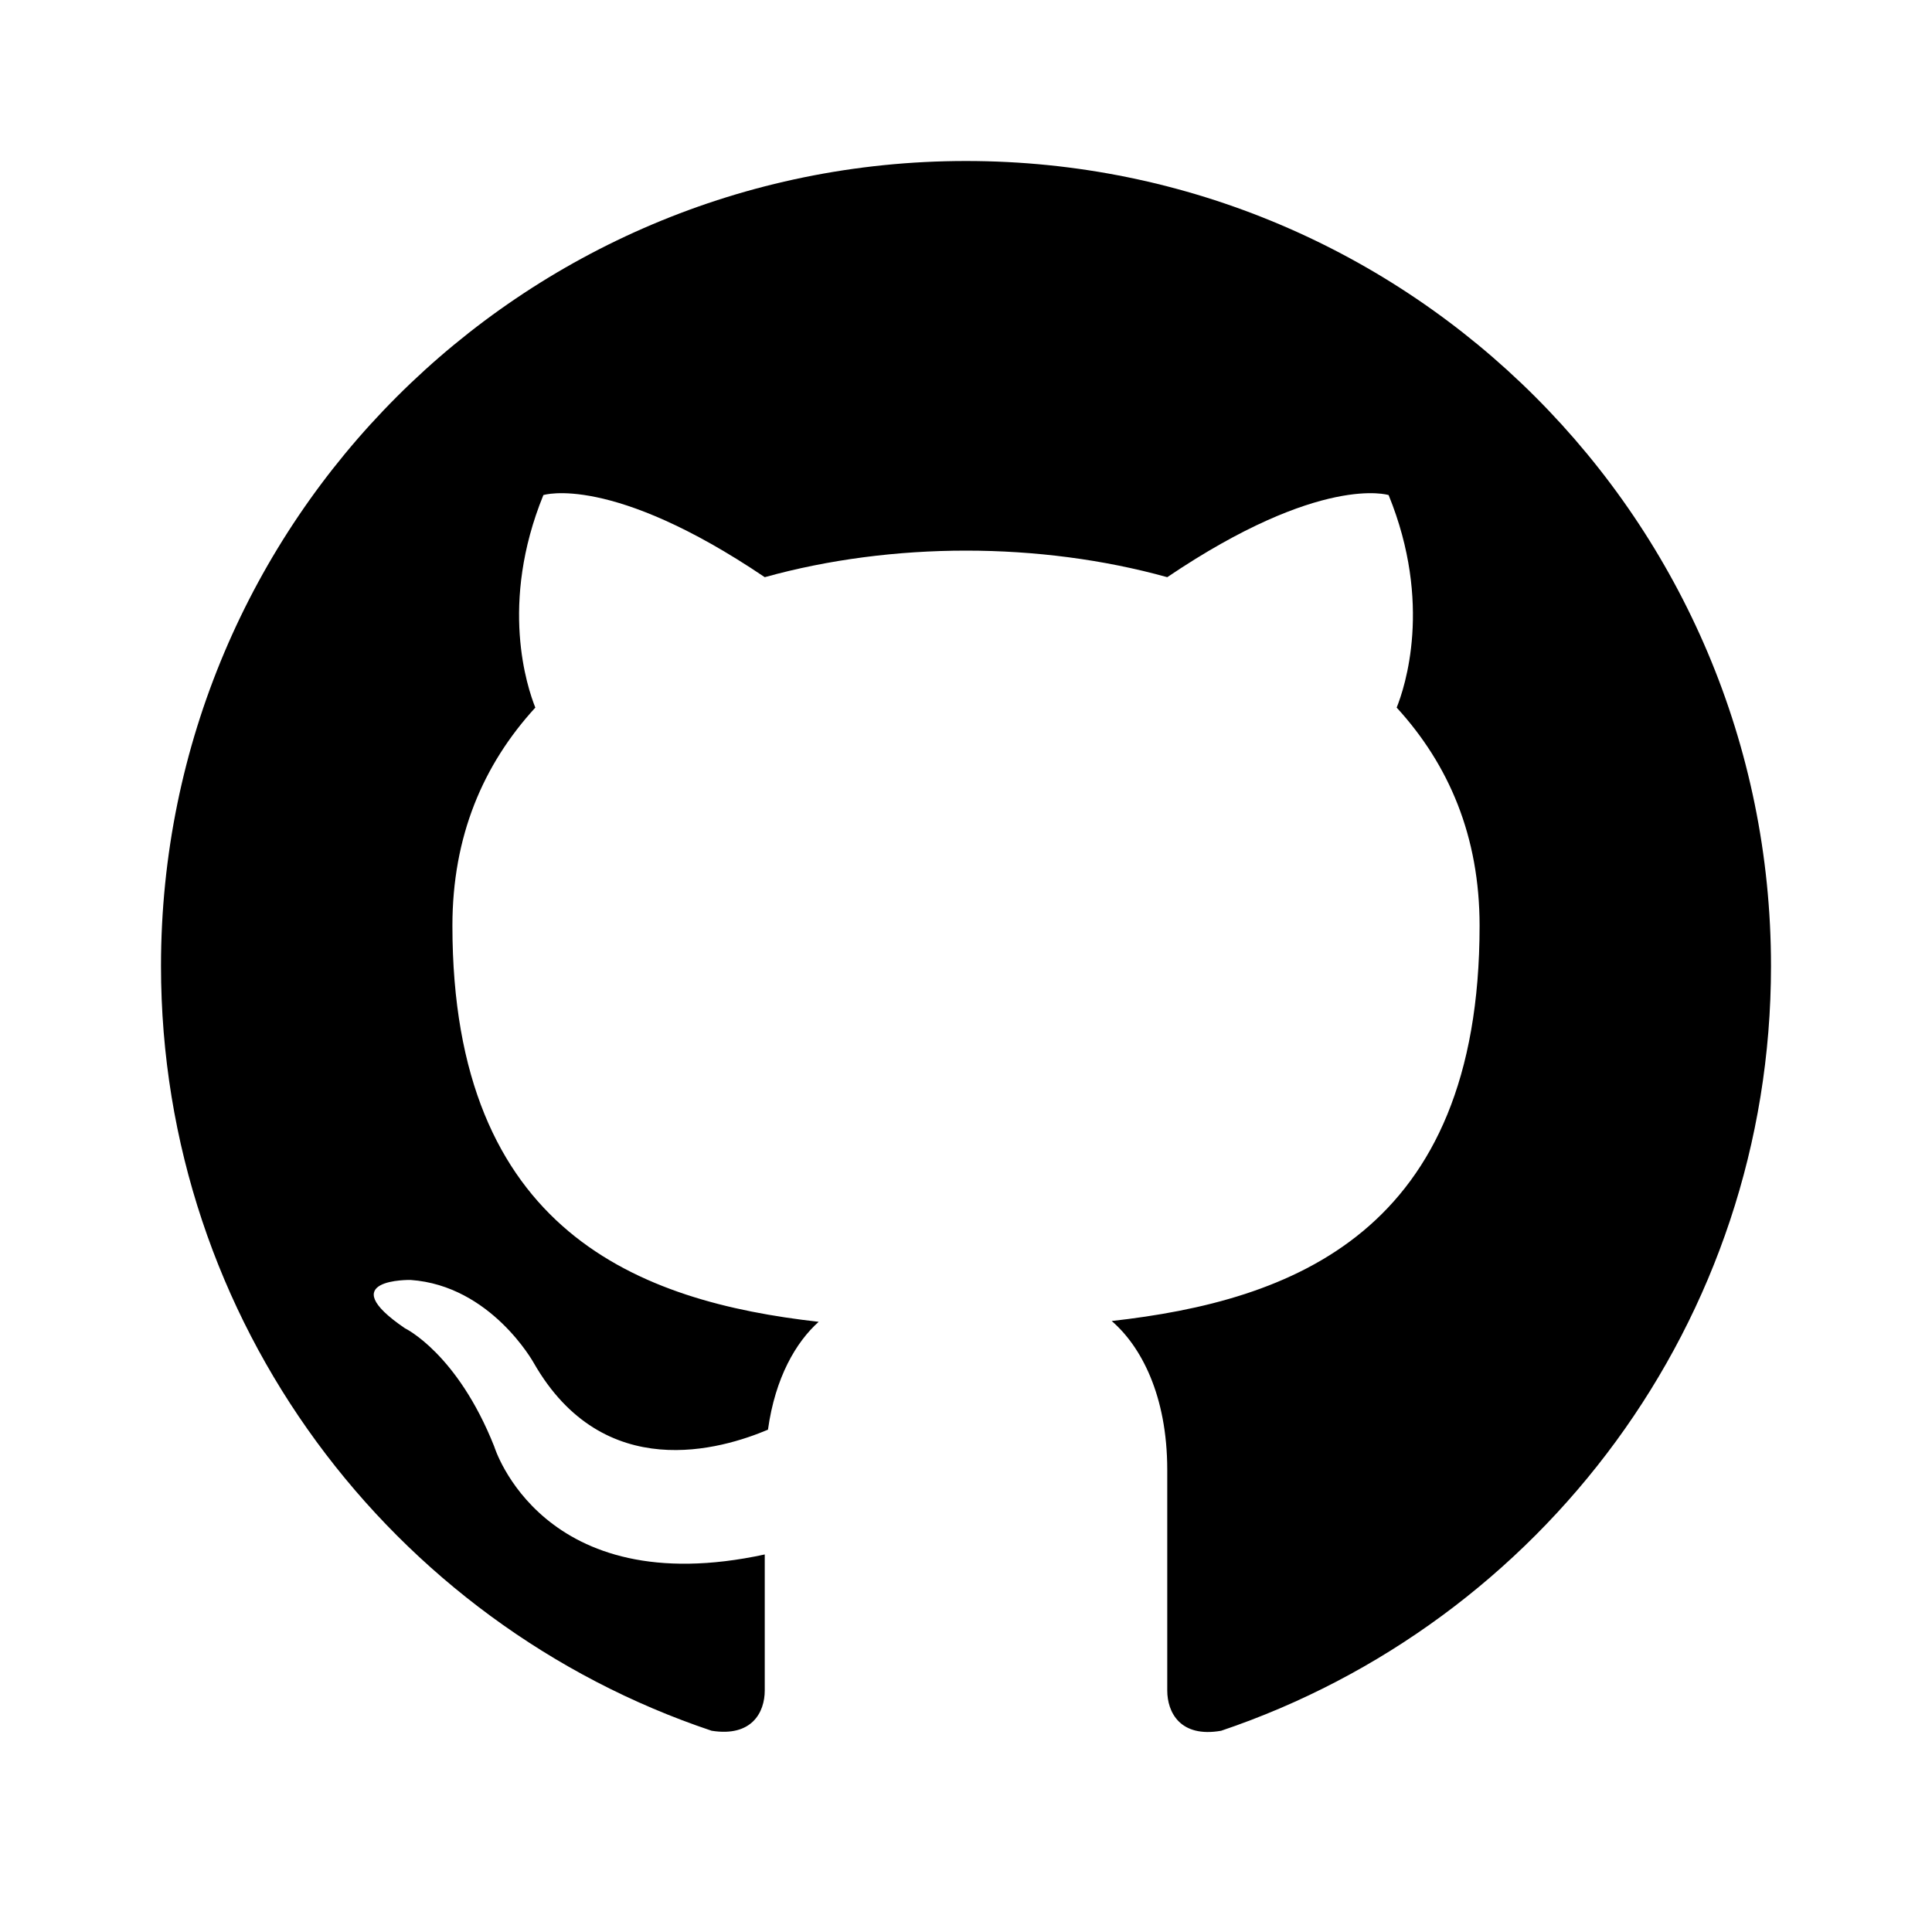
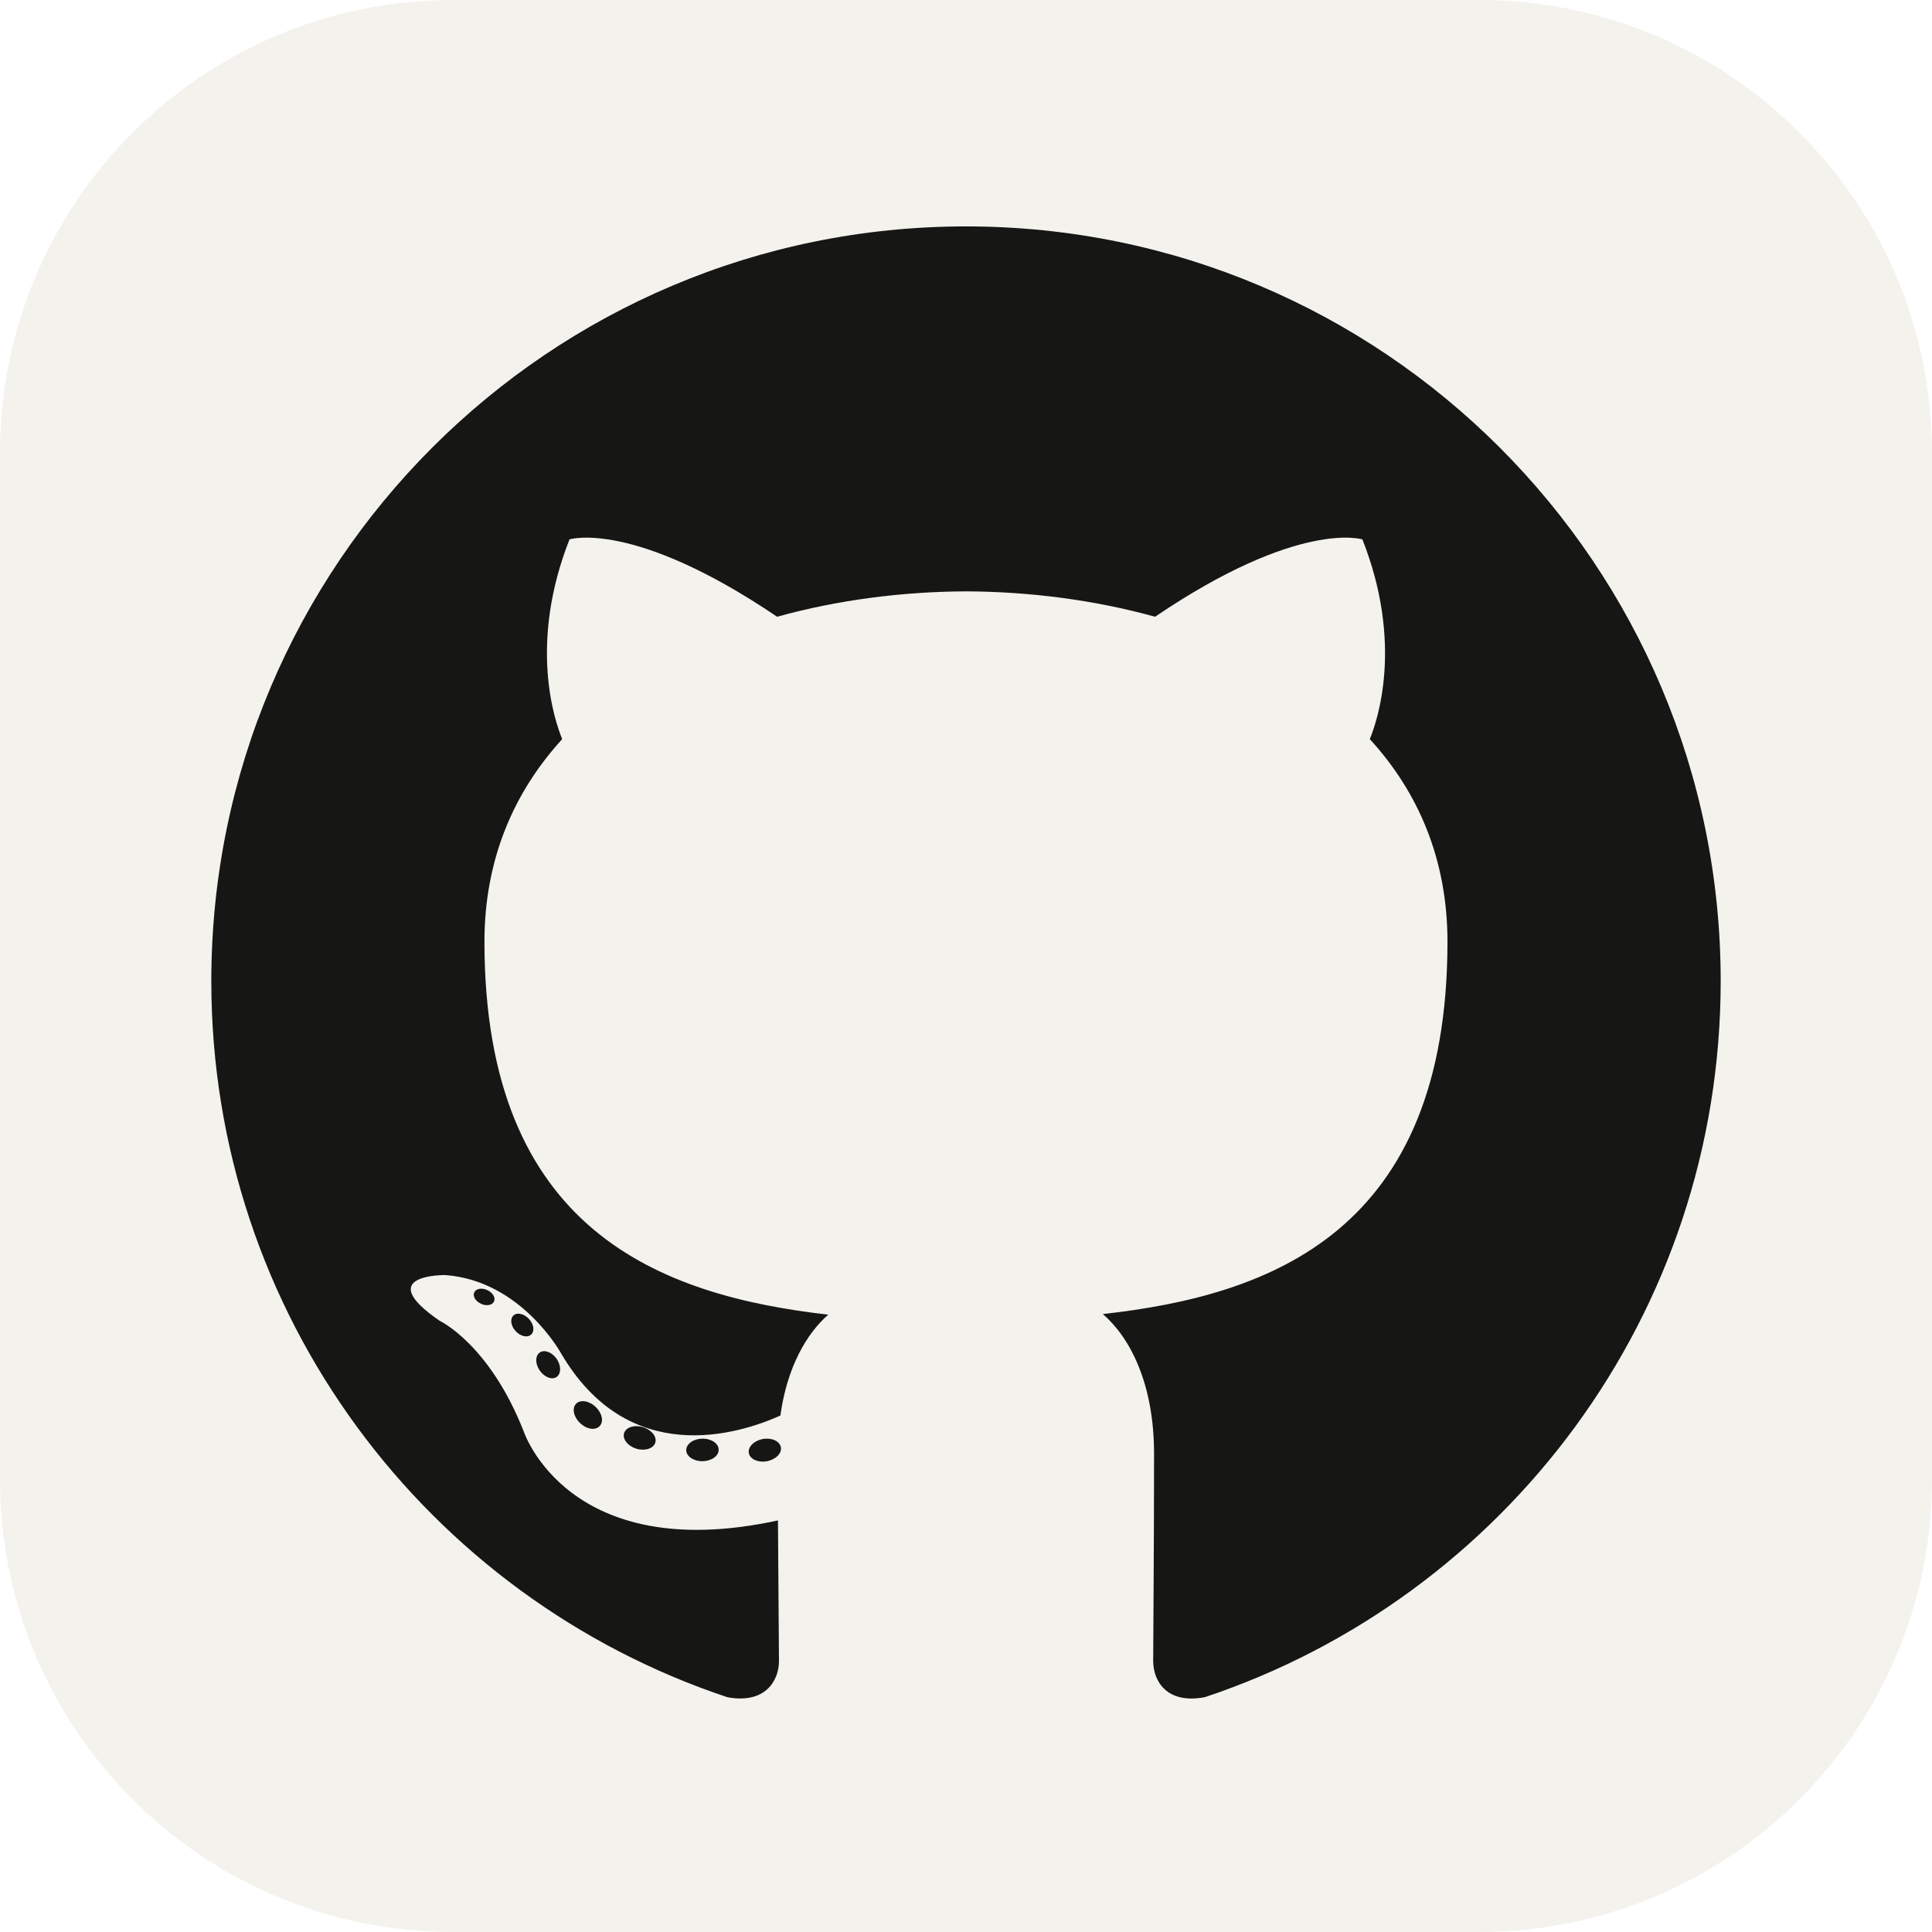
- <svg xmlns="http://www.w3.org/2000/svg" width="512" height="512" viewBox="0 0 24 24">
-   <path fill="#000000" d="M12 2A10 10 0 0 0 2 12c0 4.42 2.87 8.17 6.84 9.5c.5.08.66-.23.66-.5v-1.69c-2.77.6-3.36-1.34-3.36-1.34c-.46-1.16-1.11-1.47-1.11-1.47c-.91-.62.07-.6.07-.6c1 .07 1.53 1.03 1.53 1.03c.87 1.52 2.34 1.07 2.91.83c.09-.65.35-1.09.63-1.34c-2.22-.25-4.55-1.11-4.55-4.92c0-1.11.38-2 1.03-2.71c-.1-.25-.45-1.29.1-2.64c0 0 .84-.27 2.75 1.02c.79-.22 1.65-.33 2.5-.33c.85 0 1.71.11 2.5.33c1.91-1.29 2.75-1.02 2.75-1.02c.55 1.35.2 2.39.1 2.64c.65.71 1.03 1.6 1.03 2.71c0 3.82-2.34 4.66-4.57 4.91c.36.31.69.92.69 1.85V21c0 .27.16.59.67.5C19.14 20.16 22 16.42 22 12A10 10 0 0 0 12 2Z" />
+ <svg xmlns="http://www.w3.org/2000/svg" width="512" height="512" viewBox="0 0 256 256">
+   <g fill="none">
+     <rect width="256" height="256" fill="#F4F2ED" rx="60" />
+     <path fill="#161614" d="M128.001 30C72.779 30 28 74.77 28 130.001c0 44.183 28.653 81.667 68.387 94.89c4.997.926 6.832-2.169 6.832-4.81c0-2.385-.093-10.262-.136-18.618c-27.82 6.049-33.69-11.799-33.69-11.799c-4.55-11.559-11.104-14.632-11.104-14.632c-9.073-6.207.684-6.079.684-6.079c10.042.705 15.33 10.305 15.33 10.305c8.919 15.288 23.394 10.868 29.1 8.313c.898-6.464 3.489-10.875 6.349-13.372c-22.212-2.529-45.56-11.104-45.56-49.421c0-10.918 3.906-19.839 10.303-26.842c-1.039-2.519-4.462-12.69.968-26.464c0 0 8.398-2.688 27.508 10.25c7.977-2.215 16.531-3.326 25.03-3.364c8.498.038 17.06 1.149 25.051 3.365c19.087-12.939 27.473-10.25 27.473-10.25c5.443 13.773 2.019 23.945.98 26.463c6.412 7.003 10.292 15.924 10.292 26.842c0 38.409-23.394 46.866-45.662 49.341c3.587 3.104 6.783 9.189 6.783 18.519c0 13.38-.116 24.149-.116 27.443c0 2.661 1.8 5.779 6.869 4.797C199.383 211.64 228 174.169 228 130.001C228 74.771 183.227 30 128.001 30ZM65.454 172.453c-.22.497-1.002.646-1.714.305c-.726-.326-1.133-1.004-.898-1.502c.215-.512.999-.654 1.722-.311c.727.326 1.141 1.01.89 1.508Zm4.919 4.389c-.477.443-1.41.237-2.042-.462c-.654-.697-.777-1.629-.293-2.078c.491-.442 1.396-.235 2.051.462c.654.706.782 1.631.284 2.078Zm3.374 5.616c-.613.426-1.615.027-2.234-.863c-.613-.889-.613-1.955.013-2.383c.621-.427 1.608-.043 2.236.84c.611.904.611 1.971-.015 2.406Zm5.707 6.504c-.548.604-1.715.442-2.57-.383c-.874-.806-1.118-1.95-.568-2.555c.555-.606 1.729-.435 2.59.383c.868.804 1.133 1.957.548 2.555Zm7.376 2.195c-.242.784-1.366 1.14-2.499.807c-1.13-.343-1.871-1.26-1.642-2.052c.235-.788 1.364-1.159 2.505-.803c1.13.341 1.871 1.252 1.636 2.048Zm8.394.932c.028.824-.932 1.508-2.121 1.523c-1.196.027-2.163-.641-2.176-1.452c0-.833.939-1.51 2.134-1.53c1.19-.023 2.163.639 2.163 1.459Zm8.246-.316c.143.804-.683 1.631-1.864 1.851c-1.161.212-2.236-.285-2.383-1.083c-.144-.825.697-1.651 1.856-1.865c1.183-.205 2.241.279 2.391 1.097Z" />
+   </g>
</svg>
